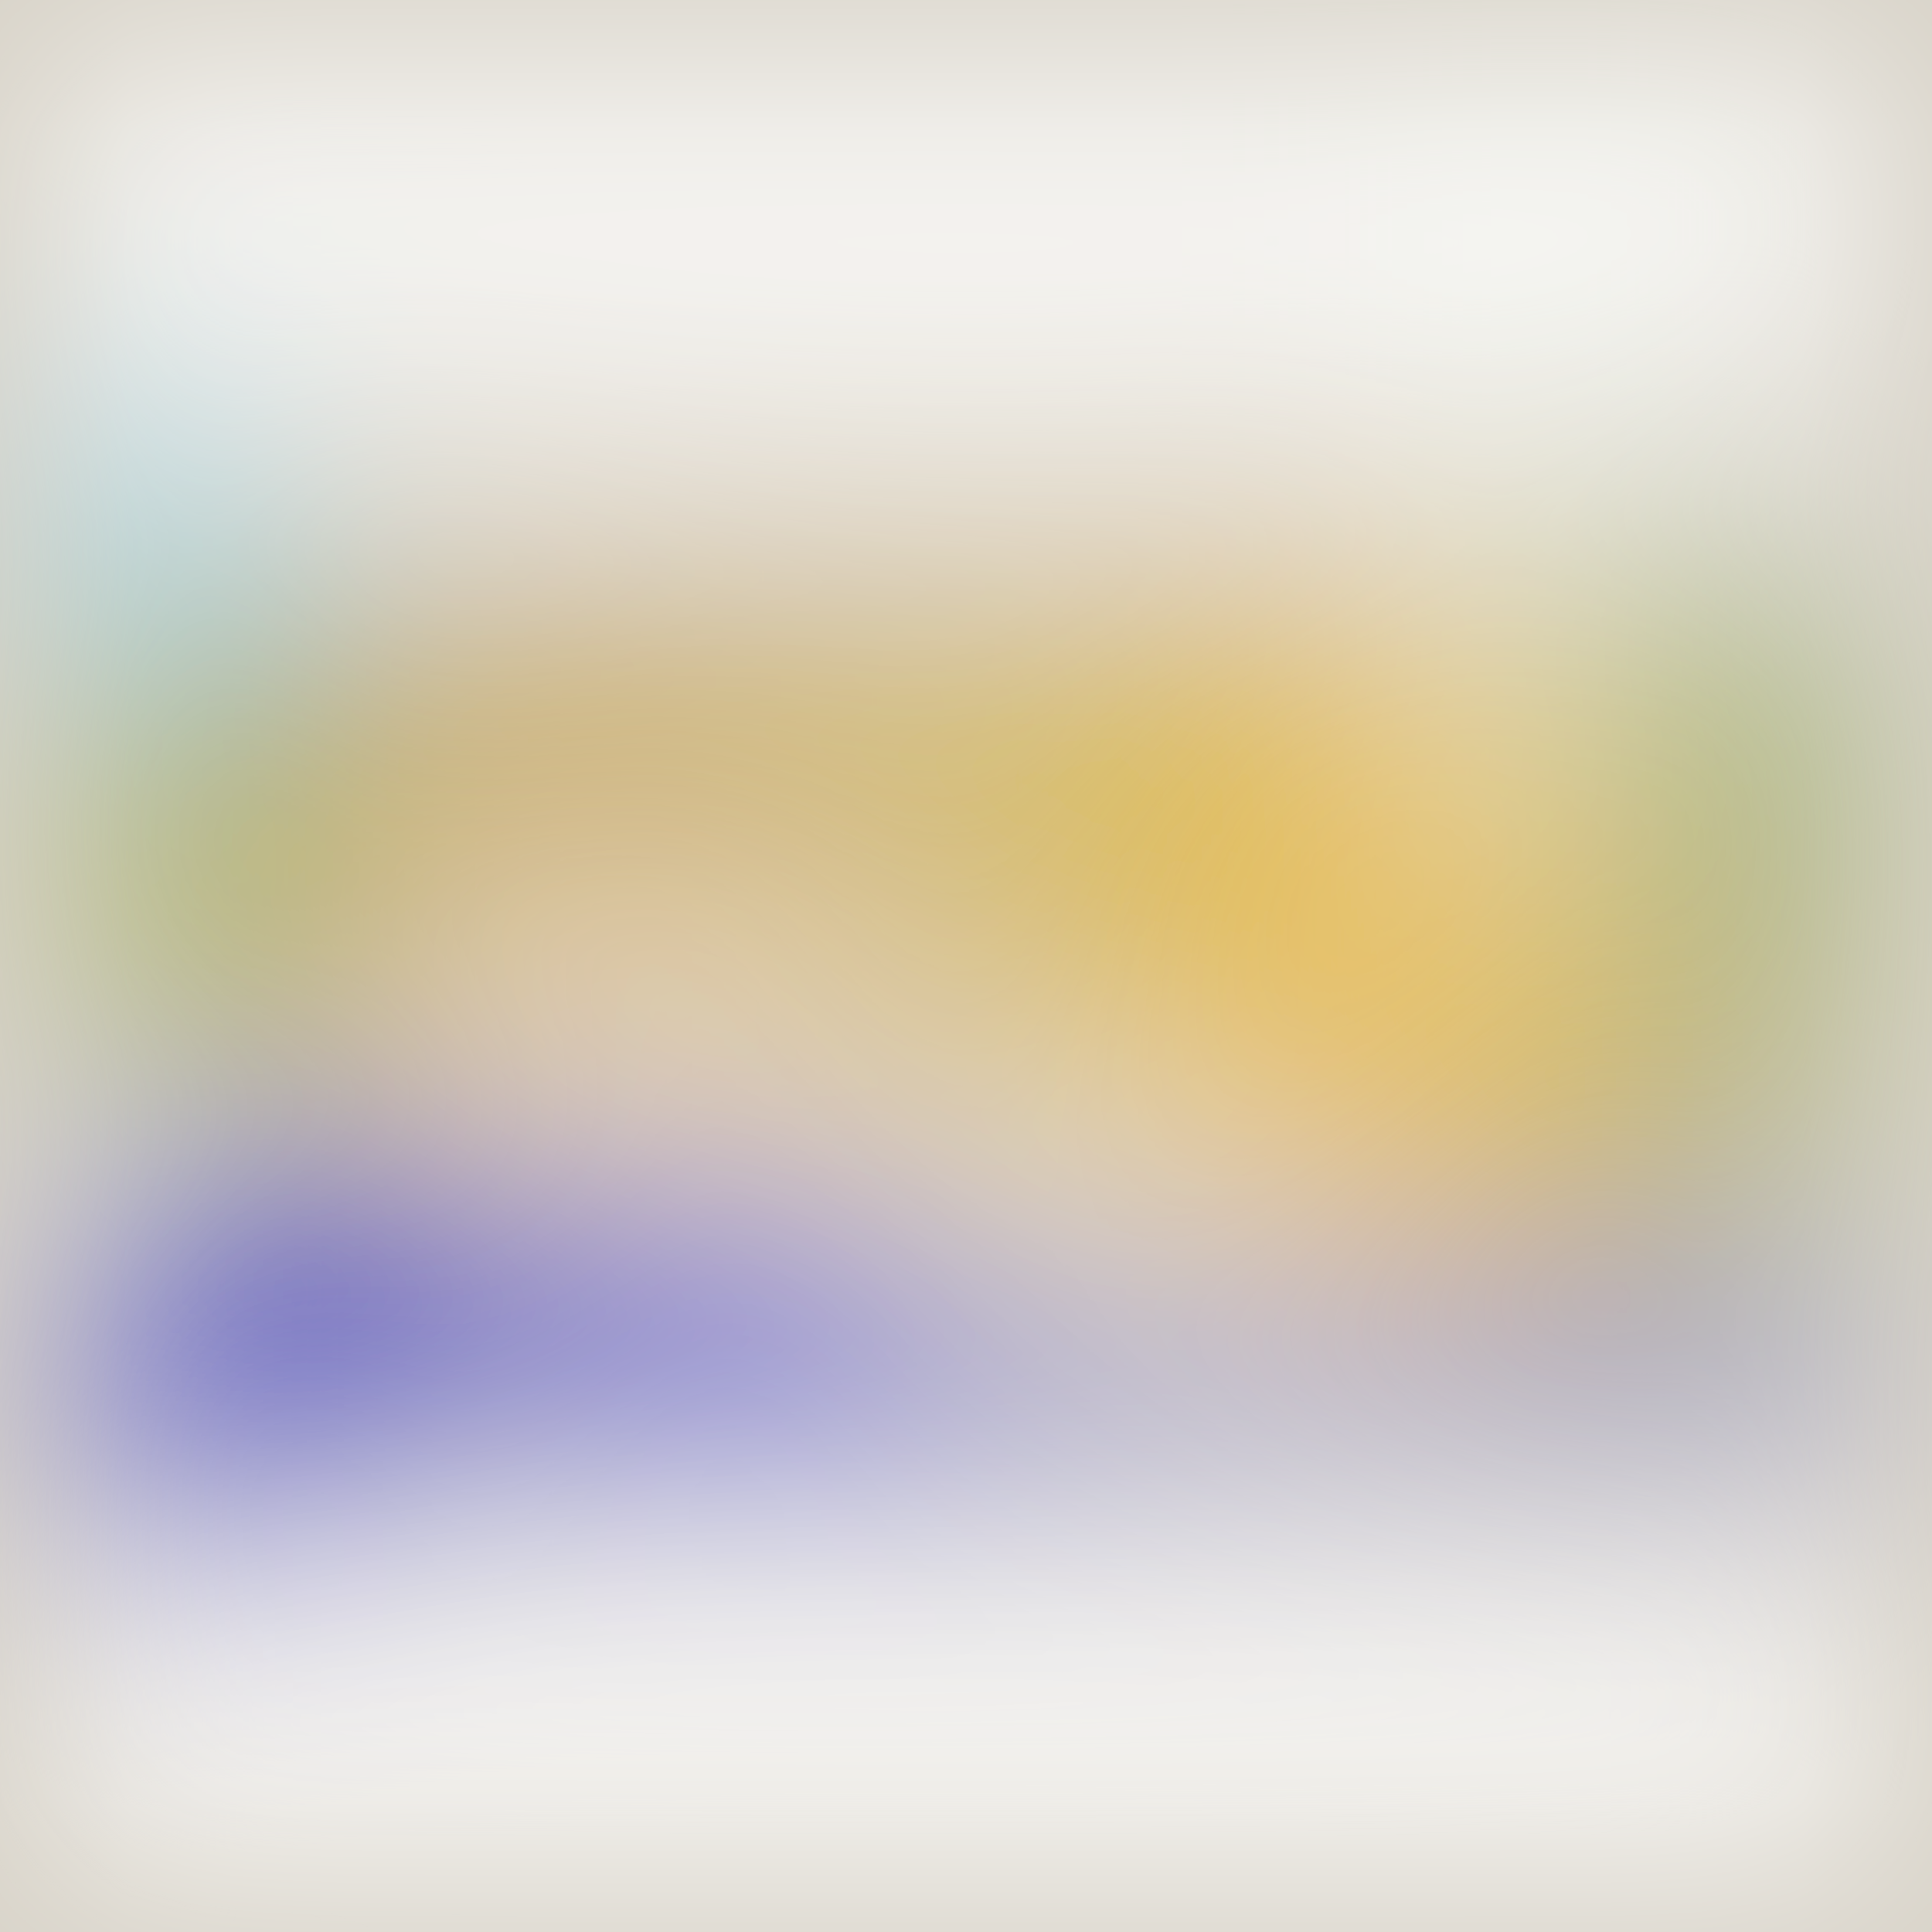
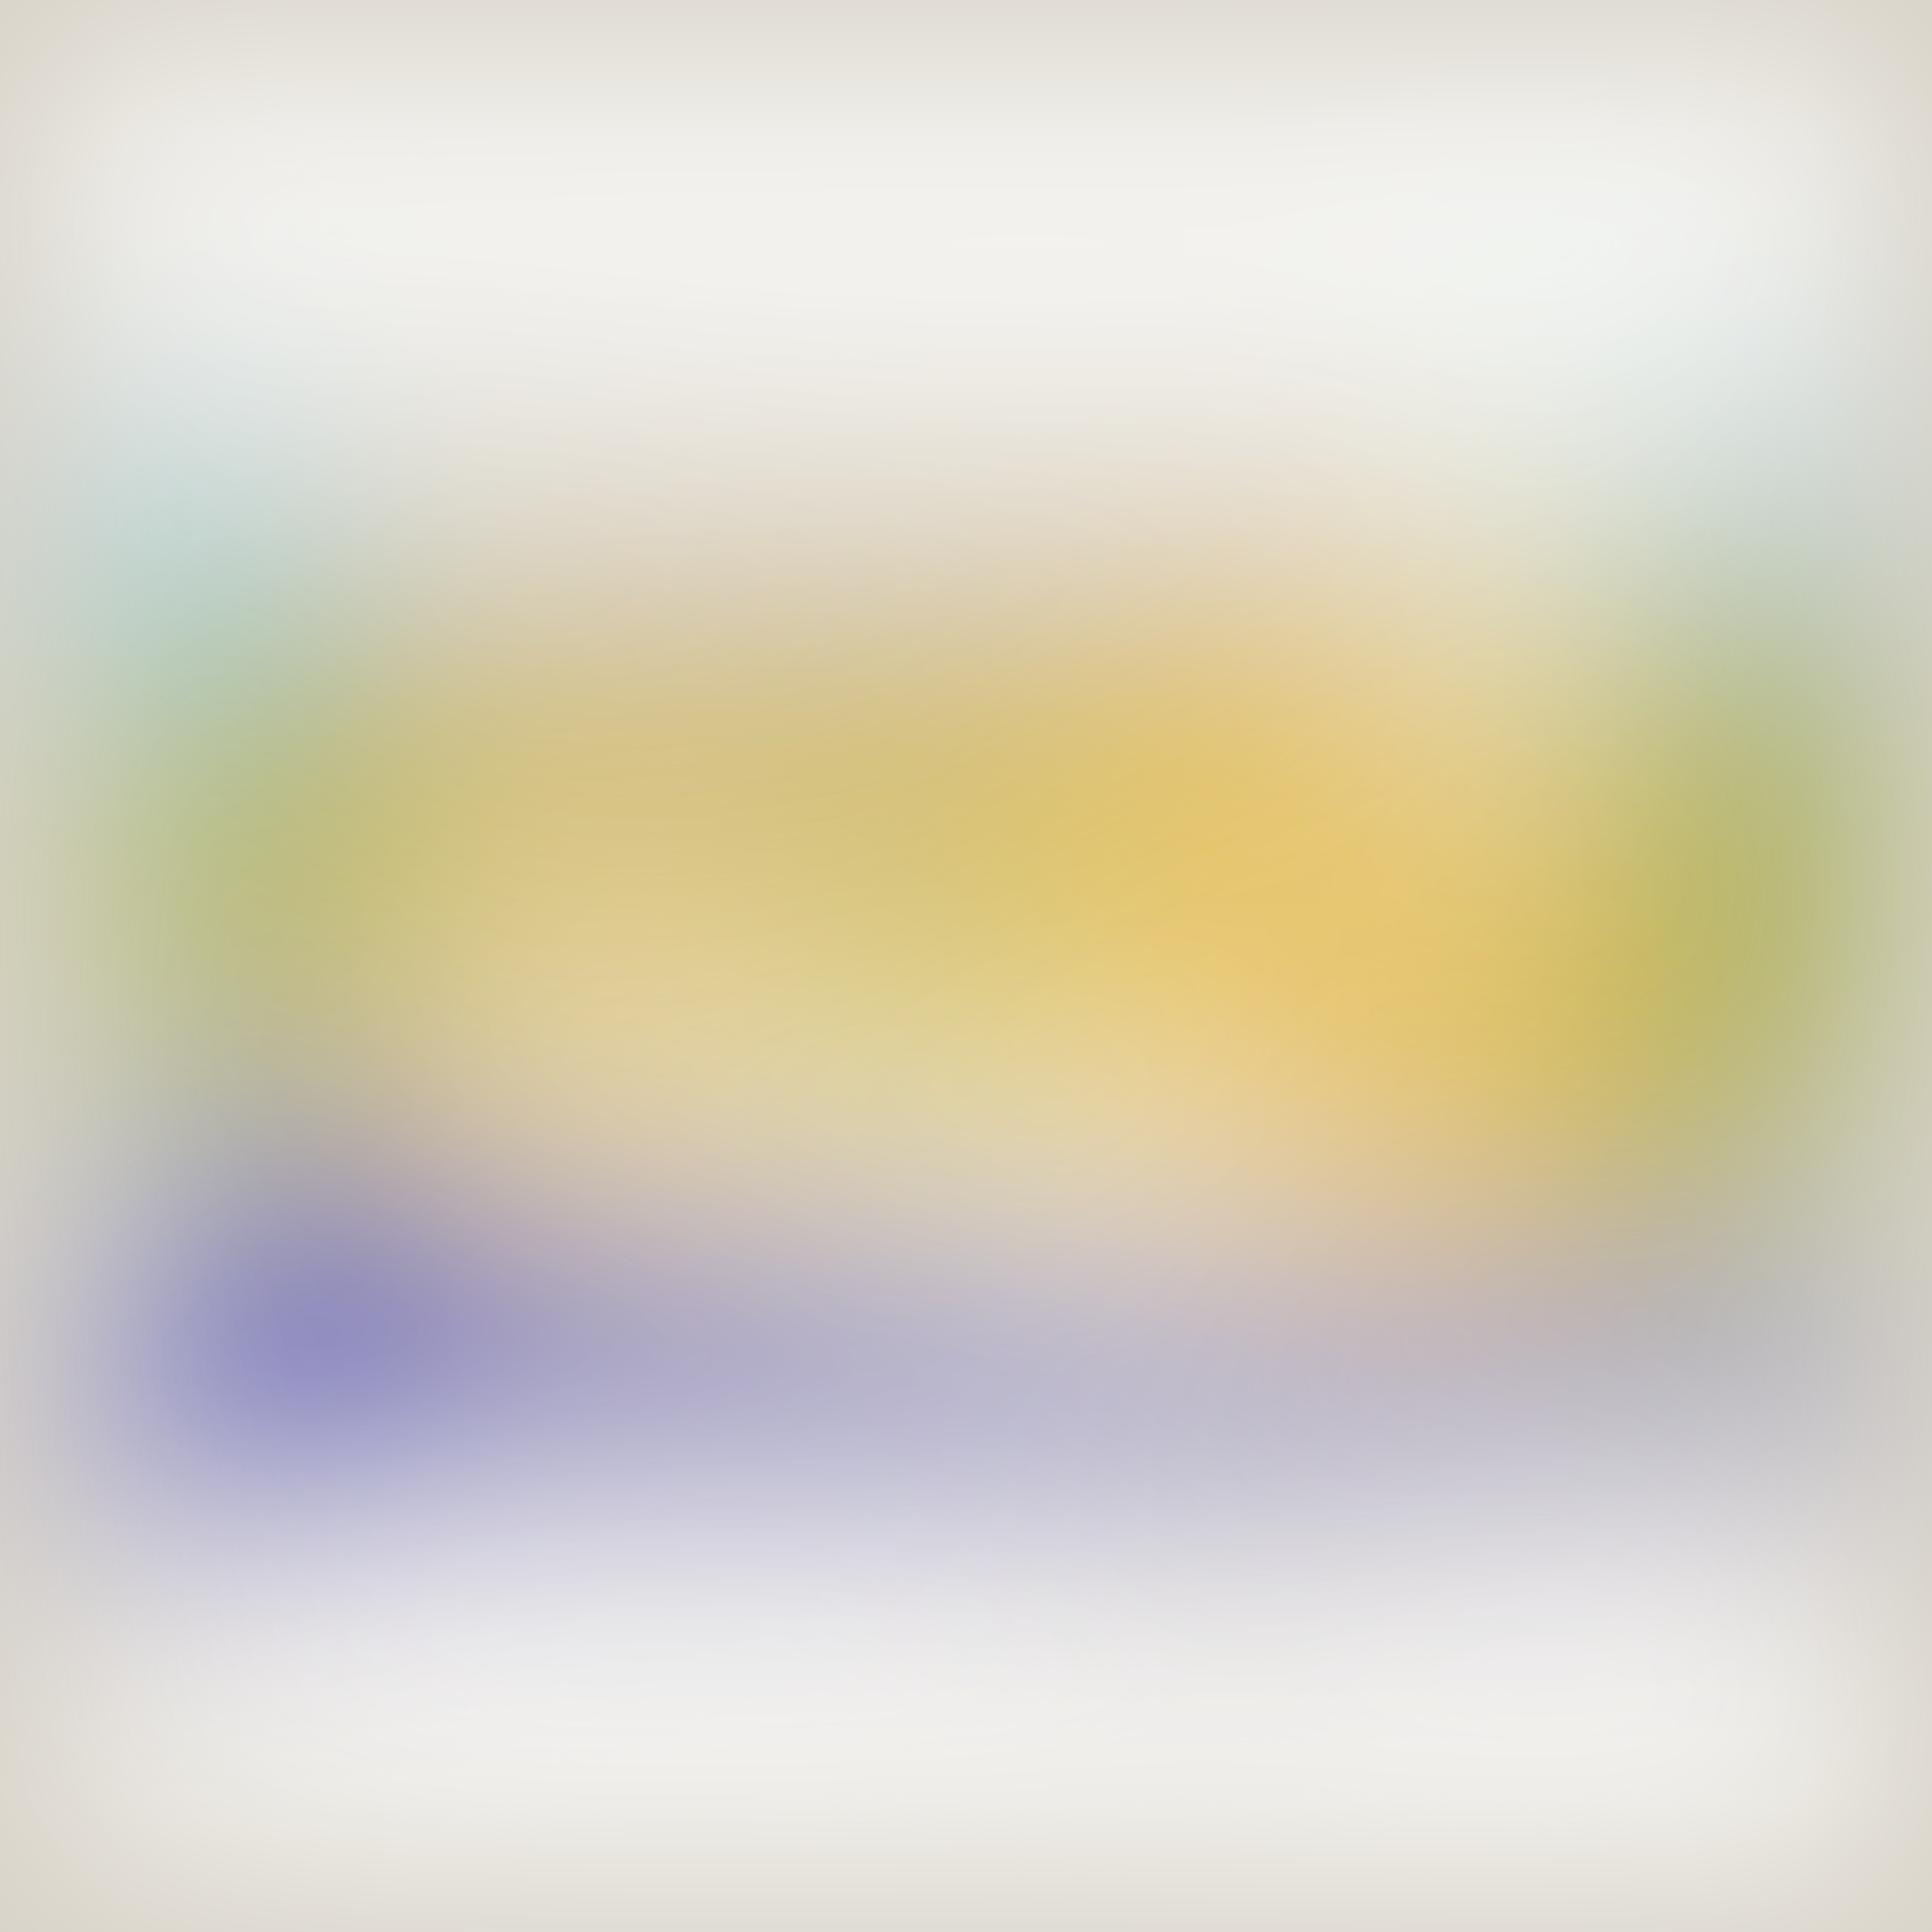
<svg xmlns="http://www.w3.org/2000/svg" viewBox="0 0 170 170">
  <filter id="b">
    <feGaussianBlur stdDeviation="12" />
  </filter>
  <path fill="#d7d2c7" d="M0 0h170v170H0z" />
  <g filter="url(#b)" transform="translate(.5 .5)" fill-opacity=".5">
-     <path fill="#0000b5" d="M7 114h163v16H7z" />
-     <ellipse fill="#d2ad23" rx="1" ry="1" transform="matrix(-109.4003 -2.69668 .71456 -28.98867 105.8 77.8)" />
-     <ellipse fill="#fff" cx="79" cy="9" rx="130" ry="32" />
-     <path fill="#0c0eca" d="M112 125L24 96l-37 40z" />
-     <ellipse fill="#fff" cx="110" cy="152" rx="138" ry="22" />
-     <ellipse fill="#237500" rx="1" ry="1" transform="matrix(.13212 -34.61744 5.9207 .0226 155 83)" />
-     <path fill="#4b9300" d="M8 57h15v38H8z" />
-     <path fill="#fff" d="M-16 109L7 22l1 126zM163 0h7v126h-7z" />
-     <ellipse fill="#fff" cx="87" cy="15" rx="106" ry="25" />
-     <path fill="#fffeff" d="M124 118l-94-14 77-9z" />
-     <ellipse fill="#fff" rx="1" ry="1" transform="matrix(99.24583 7.33816 -2.07886 28.11584 92.2 159.4)" />
-     <path fill="#0000bd" d="M7 107h22v30H7z" />
-     <path fill="#4dd7ff" d="M-2.8 32.9L8 57.7l19.3 7.4L18 32.6z" />
-     <ellipse fill="#fcedff" cx="55" cy="87" rx="24" ry="8" />
-     <ellipse fill="#fbbe34" rx="1" ry="1" transform="matrix(4.02413 27.58443 -17.55988 2.5617 117.5 81.5)" />
-     <path fill="#fafffb" d="M127 0h15v79h-15z" />
-     <path fill="#479100" d="M165 60l-26-14 18 40z" />
-     <path d="M43 128h117v2H43z" />
-     <ellipse fill="#9d651e" rx="1" ry="1" transform="matrix(.09015 -3.9725 30.64331 .6954 44 65)" />
-     <ellipse fill="#3636f2" cx="65" cy="116" rx="13" ry="10" />
-     <path fill="#fff" d="M162 42h8v80h-8z" />
+     <path fill="#0000b7" d="M10 134l144-7L5 92z" />
+     <ellipse fill="#d1ac21" rx="1" ry="1" transform="rotate(-89.4 89.1 -11.9) scale(28.02023 105.068)" />
+     <ellipse fill="#fff" rx="1" ry="1" transform="rotate(-179.5 40.5 6.5) scale(118.9267 27.60738)" />
+     <ellipse fill="#fff" rx="1" ry="1" transform="matrix(128.3227 12.87705 -3.70817 36.95278 117.1 169)" />
+     <ellipse fill="#0806ab" cx="138" cy="123" rx="134" ry="7" />
+     <ellipse fill="#5e8607" cx="151" cy="82" rx="10" ry="35" />
+     <path fill="#fff" d="M185 133l-19-93-5 79z" />
+     <path fill="#ffeeb4" d="M29 80h77v28H29z" />
+     <ellipse fill="#7aa335" rx="1" ry="1" transform="matrix(-1.25273 26.6452 -12.13239 -.5704 19 75.6)" />
+     <ellipse fill="#fff" rx="1" ry="1" transform="rotate(90.8 -46.2 46.9) scale(53.0679 8.80622)" />
+     <ellipse fill="#fff" cx="97" cy="12" rx="122" ry="28" />
+     <path fill="#0000bc" d="M36 130l-8-37-27 45z" />
+     <ellipse fill="#faca5b" cx="121" cy="80" rx="31" ry="29" />
+     <path fill="#fff" d="M121.2 115.5l-33.2.4-50.4-13 65.3-4.5z" />
+     <ellipse fill="#fff" rx="1" ry="1" transform="rotate(9.8 -872.3 471) scale(54.25917 23.43141)" />
+     <path fill="#39d6ff" d="M8 35h15v27H8z" />
+     <path fill="#ffc" d="M-3.1 92.6l28.5 2.6-9.2 10.2-17.2 7.1z" />
+     <ellipse fill="#fff" cx="141" cy="157" rx="28" ry="28" />
+     <ellipse fill="#93b100" cx="83" cy="87" rx="6" ry="10" />
+     <path fill="#f1fffd" d="M127 16h14v57h-14z" />
+     <path fill="#309300" d="M151 55h11v40h-11z" />
+     <path fill="#4bd0f7" d="M176 29l-28 8 3 17z" />
  </g>
</svg>
